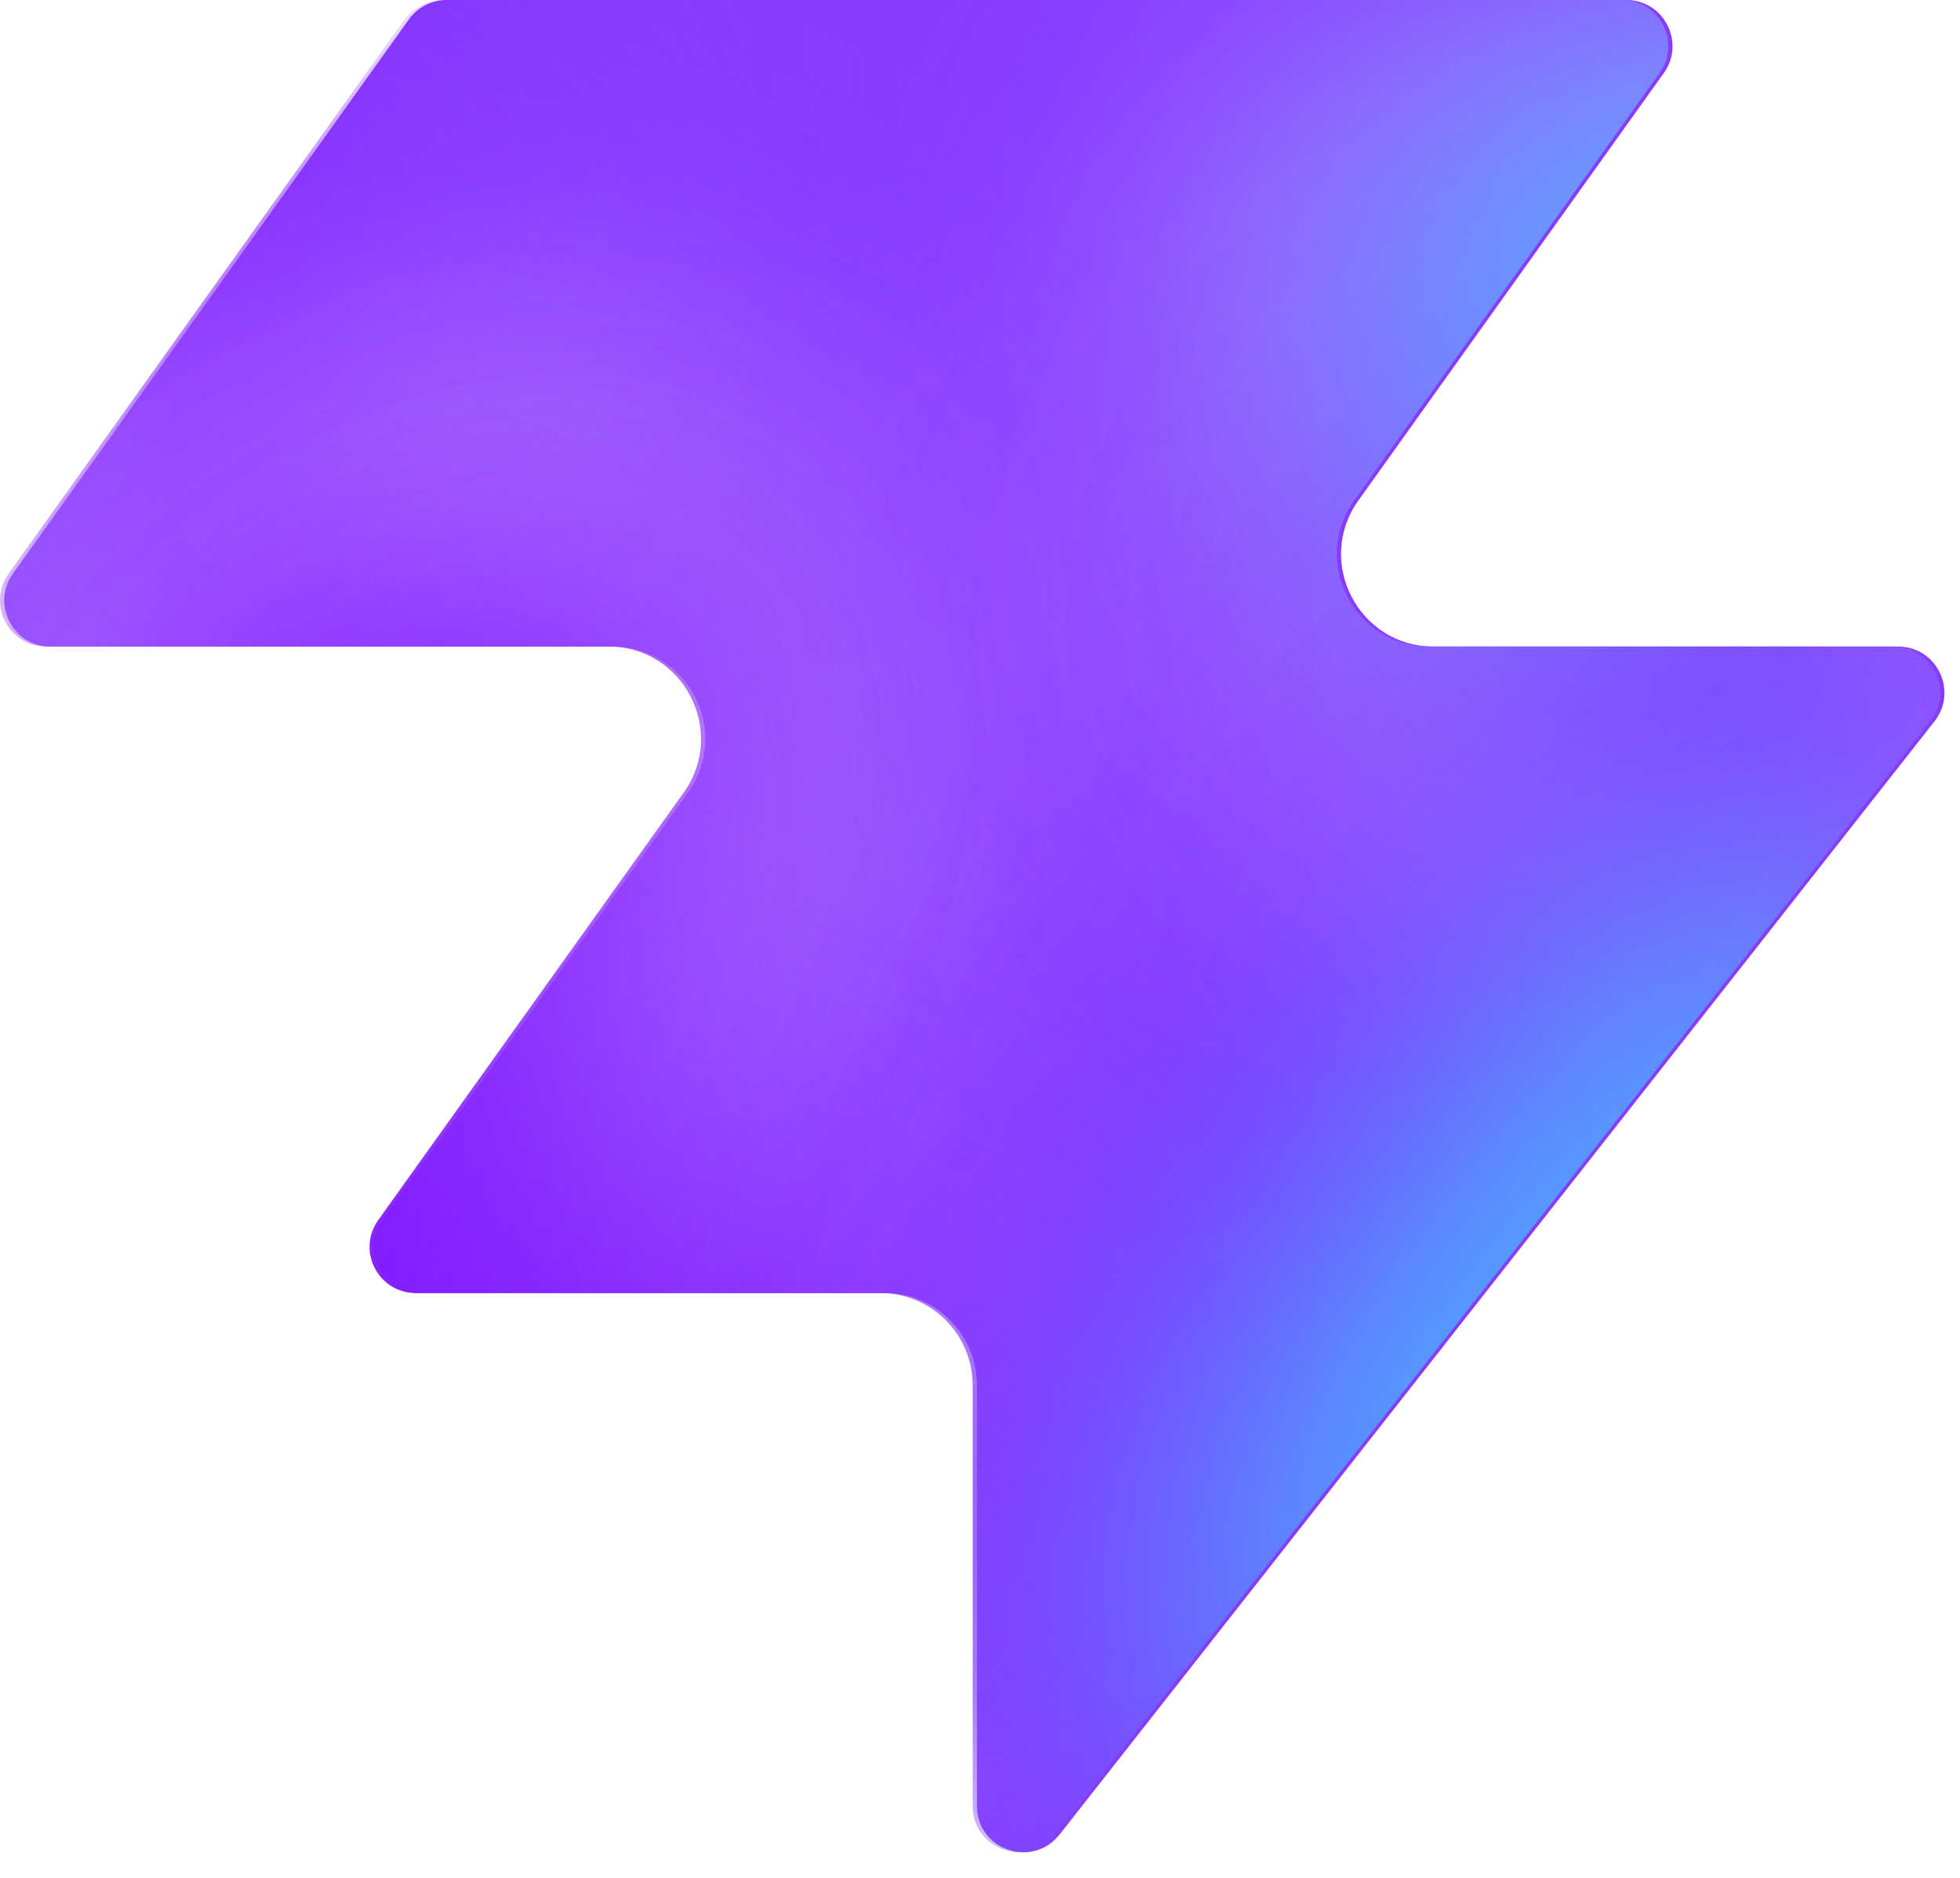
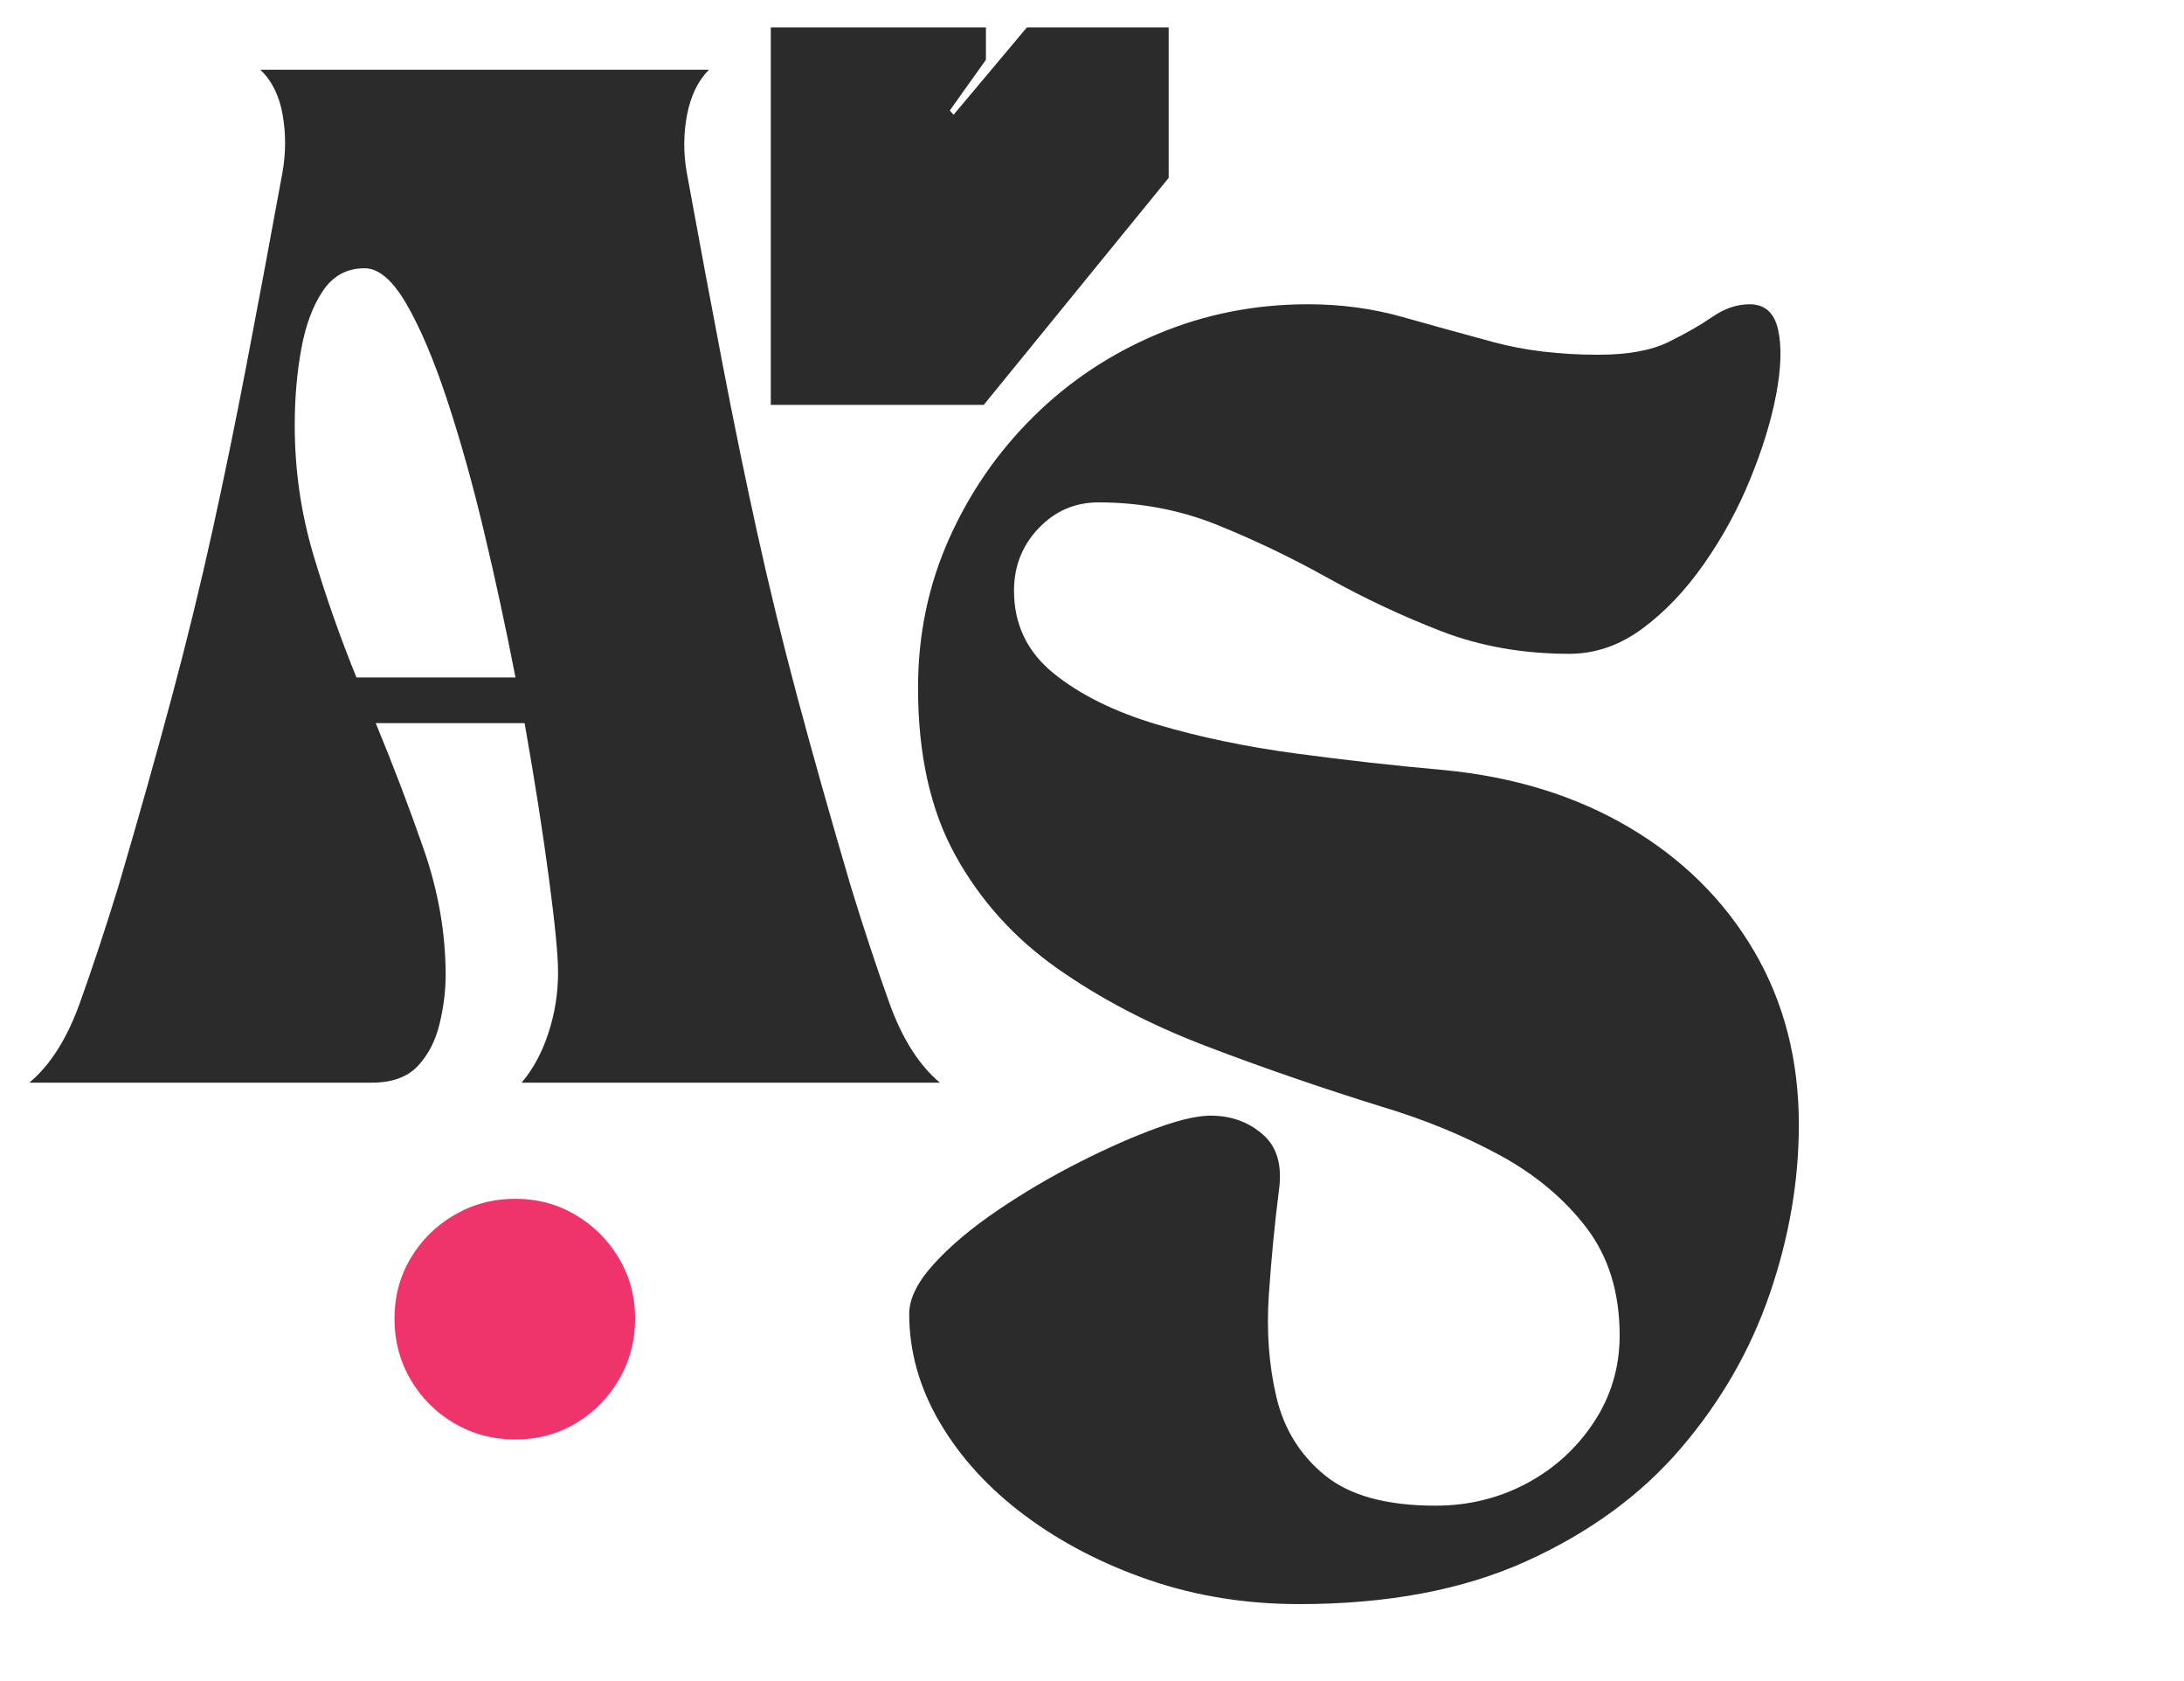
- <svg xmlns="http://www.w3.org/2000/svg" width="48" height="46" fill="none" viewBox="0 0 48 46">
-   <path fill="#863bff" d="M25.946 44.938c-.664.845-2.021.375-2.021-.698V33.937a2.26 2.26 0 0 0-2.262-2.262H10.287c-.92 0-1.456-1.04-.92-1.788l7.48-10.471c1.07-1.497 0-3.578-1.842-3.578H1.237c-.92 0-1.456-1.04-.92-1.788L10.013.474c.214-.297.556-.474.92-.474h28.894c.92 0 1.456 1.04.92 1.788l-7.48 10.471c-1.07 1.498 0 3.579 1.842 3.579h11.377c.943 0 1.473 1.088.89 1.83L25.947 44.94z" style="fill:#863bff;fill:color(display-p3 .525 .23 1);fill-opacity:1" />
-   <mask id="a" width="48" height="46" x="0" y="0" maskUnits="userSpaceOnUse" style="mask-type:alpha">
-     <path fill="#000" d="M25.842 44.938c-.664.844-2.021.375-2.021-.698V33.937a2.26 2.26 0 0 0-2.262-2.262H10.183c-.92 0-1.456-1.04-.92-1.788l7.48-10.471c1.07-1.498 0-3.579-1.842-3.579H1.133c-.92 0-1.456-1.04-.92-1.787L9.91.473c.214-.297.556-.474.92-.474h28.894c.92 0 1.456 1.04.92 1.788l-7.48 10.471c-1.07 1.498 0 3.578 1.842 3.578h11.377c.943 0 1.473 1.088.89 1.832L25.843 44.94z" style="fill:#000;fill-opacity:1" />
-   </mask>
-   <g mask="url(#a)">
-     <g filter="url(#b)">
-       <ellipse cx="5.508" cy="14.704" fill="#ede6ff" rx="5.508" ry="14.704" style="fill:#ede6ff;fill:color(display-p3 .927 .903 1);fill-opacity:1" transform="matrix(.00324 1 1 -.00324 -4.47 31.516)" />
-     </g>
-     <g filter="url(#c)">
-       <ellipse cx="10.399" cy="29.851" fill="#ede6ff" rx="10.399" ry="29.851" style="fill:#ede6ff;fill:color(display-p3 .927 .903 1);fill-opacity:1" transform="matrix(.00324 1 1 -.00324 -39.328 7.883)" />
-     </g>
-     <g filter="url(#d)">
-       <ellipse cx="5.508" cy="30.487" fill="#7e14ff" rx="5.508" ry="30.487" style="fill:#7e14ff;fill:color(display-p3 .492 .077 1);fill-opacity:1" transform="rotate(89.814 -25.913 -14.639)scale(1 -1)" />
-     </g>
-     <g filter="url(#e)">
-       <ellipse cx="5.508" cy="30.599" fill="#7e14ff" rx="5.508" ry="30.599" style="fill:#7e14ff;fill:color(display-p3 .492 .077 1);fill-opacity:1" transform="rotate(89.814 -32.644 -3.334)scale(1 -1)" />
-     </g>
-     <g filter="url(#f)">
-       <ellipse cx="5.508" cy="30.599" fill="#7e14ff" rx="5.508" ry="30.599" style="fill:#7e14ff;fill:color(display-p3 .492 .077 1);fill-opacity:1" transform="matrix(.00324 1 1 -.00324 -34.34 30.47)" />
-     </g>
-     <g filter="url(#g)">
-       <ellipse cx="14.072" cy="22.078" fill="#ede6ff" rx="14.072" ry="22.078" style="fill:#ede6ff;fill:color(display-p3 .927 .903 1);fill-opacity:1" transform="rotate(93.35 24.506 48.493)scale(-1 1)" />
-     </g>
-     <g filter="url(#h)">
-       <ellipse cx="3.47" cy="21.501" fill="#7e14ff" rx="3.47" ry="21.501" style="fill:#7e14ff;fill:color(display-p3 .492 .077 1);fill-opacity:1" transform="rotate(89.009 28.708 47.59)scale(-1 1)" />
-     </g>
-     <g filter="url(#i)">
-       <ellipse cx="3.47" cy="21.501" fill="#7e14ff" rx="3.47" ry="21.501" style="fill:#7e14ff;fill:color(display-p3 .492 .077 1);fill-opacity:1" transform="rotate(89.009 28.708 47.59)scale(-1 1)" />
-     </g>
-     <g filter="url(#j)">
-       <ellipse cx=".387" cy="8.972" fill="#7e14ff" rx="4.407" ry="29.108" style="fill:#7e14ff;fill:color(display-p3 .492 .077 1);fill-opacity:1" transform="rotate(39.51 .387 8.972)" />
-     </g>
-     <g filter="url(#k)">
-       <ellipse cx="47.523" cy="-6.092" fill="#7e14ff" rx="4.407" ry="29.108" style="fill:#7e14ff;fill:color(display-p3 .492 .077 1);fill-opacity:1" transform="rotate(37.892 47.523 -6.092)" />
-     </g>
-     <g filter="url(#l)">
-       <ellipse cx="41.412" cy="6.333" fill="#47bfff" rx="5.971" ry="9.665" style="fill:#47bfff;fill:color(display-p3 .28 .748 1);fill-opacity:1" transform="rotate(37.892 41.412 6.333)" />
-     </g>
-     <g filter="url(#m)">
-       <ellipse cx="-1.879" cy="38.332" fill="#7e14ff" rx="4.407" ry="29.108" style="fill:#7e14ff;fill:color(display-p3 .492 .077 1);fill-opacity:1" transform="rotate(37.892 -1.88 38.332)" />
-     </g>
-     <g filter="url(#n)">
-       <ellipse cx="-1.879" cy="38.332" fill="#7e14ff" rx="4.407" ry="29.108" style="fill:#7e14ff;fill:color(display-p3 .492 .077 1);fill-opacity:1" transform="rotate(37.892 -1.88 38.332)" />
-     </g>
-     <g filter="url(#o)">
-       <ellipse cx="35.651" cy="29.907" fill="#7e14ff" rx="4.407" ry="29.108" style="fill:#7e14ff;fill:color(display-p3 .492 .077 1);fill-opacity:1" transform="rotate(37.892 35.651 29.907)" />
-     </g>
-     <g filter="url(#p)">
-       <ellipse cx="38.418" cy="32.4" fill="#47bfff" rx="5.971" ry="15.297" style="fill:#47bfff;fill:color(display-p3 .28 .748 1);fill-opacity:1" transform="rotate(37.892 38.418 32.4)" />
+ <svg xmlns="http://www.w3.org/2000/svg" width="650" zoomAndPan="magnify" viewBox="0 0 487.5 375" height="500" preserveAspectRatio="xMidYMid meet" version="1.0">
+   <defs>
+     <g />
+     <clipPath id="81dc4a8ec8">
+       <path d="M 0.473 14 L 204 14 L 204 241 L 0.473 241 Z M 0.473 14 " clip-rule="nonzero" />
+     </clipPath>
+     <clipPath id="ac493755b8">
+       <rect x="0" width="364" y="0" height="313" />
+     </clipPath>
+     <clipPath id="9f861bb9c7">
+       <path d="M 169 0.191 L 264 0.191 L 264 122 L 169 122 Z M 169 0.191 " clip-rule="nonzero" />
+     </clipPath>
+     <clipPath id="308cda8056">
+       <rect x="0" width="95" y="0" height="122" />
+     </clipPath>
+     <clipPath id="f2e2039715">
+       <path d="M 185 54 L 415 54 L 415 374.809 L 185 374.809 Z M 185 54 " clip-rule="nonzero" />
+     </clipPath>
+     <clipPath id="2a798fb1a7">
+       <rect x="0" width="230" y="0" height="321" />
+     </clipPath>
+     <clipPath id="ed5915f6bb">
+       <path d="M 83 112 L 149 112 L 149 374.809 L 83 374.809 Z M 83 112 " clip-rule="nonzero" />
+     </clipPath>
+     <clipPath id="fecdd03398">
+       <rect x="0" width="66" y="0" height="263" />
+     </clipPath>
+   </defs>
+   <g transform="matrix(1, 0, 0, 1, 6, 1)">
+     <g clip-path="url(#ac493755b8)">
+       <g clip-path="url(#81dc4a8ec8)">
+         <g fill="#2b2b2b" fill-opacity="1">
+           <g transform="translate(0.553206, 240.639)">
+             <g>
+               <path d="M 0 0 C 4.676 -3.914 8.441 -9.867 11.297 -17.859 C 14.16 -25.848 17.023 -34.516 19.891 -43.859 C 24.41 -59.234 28.363 -73.25 31.75 -85.906 C 35.145 -98.57 38.16 -110.895 40.797 -122.875 C 43.441 -134.852 46.004 -147.32 48.484 -160.281 C 50.973 -173.25 53.648 -187.57 56.516 -203.25 C 57.273 -207.613 57.273 -211.906 56.516 -216.125 C 55.766 -220.344 54.109 -223.66 51.547 -226.078 L 151.703 -226.078 C 149.285 -223.66 147.66 -220.344 146.828 -216.125 C 146.004 -211.906 145.969 -207.613 146.719 -203.25 C 149.582 -187.57 152.258 -173.25 154.75 -160.281 C 157.238 -147.32 159.801 -134.852 162.438 -122.875 C 165.07 -110.895 168.082 -98.57 171.469 -85.906 C 174.863 -73.25 178.82 -59.234 183.344 -43.859 C 186.207 -34.516 189.07 -25.848 191.938 -17.859 C 194.801 -9.867 198.57 -3.914 203.25 0 L 109.875 0 C 112.438 -3.008 114.43 -6.703 115.859 -11.078 C 117.297 -15.453 118.016 -19.973 118.016 -24.641 C 118.016 -28.41 117.332 -35.422 115.969 -45.672 C 114.613 -55.922 112.805 -67.445 110.547 -80.25 L 77.312 -80.25 C 81.238 -70.758 84.82 -61.344 88.062 -52 C 91.301 -42.656 92.922 -33.312 92.922 -23.969 C 92.922 -20.5 92.469 -16.879 91.562 -13.109 C 90.656 -9.336 89.035 -6.207 86.703 -3.719 C 84.367 -1.238 80.941 0 76.422 0 Z M 73.016 -90.438 L 108.516 -90.438 C 106.41 -101.281 104.078 -112.086 101.516 -122.859 C 98.953 -133.641 96.195 -143.477 93.25 -152.375 C 90.312 -161.27 87.297 -168.391 84.203 -173.734 C 81.117 -179.086 77.992 -181.766 74.828 -181.766 C 70.91 -181.766 67.82 -180.102 65.562 -176.781 C 63.301 -173.469 61.68 -169.133 60.703 -163.781 C 59.723 -158.438 59.234 -152.75 59.234 -146.719 C 59.234 -136.77 60.625 -127.125 63.406 -117.781 C 66.195 -108.438 69.398 -99.32 73.016 -90.438 Z M 73.016 -90.438 " />
+             </g>
+           </g>
+         </g>
+       </g>
+       <g fill="#2b2b2b" fill-opacity="1">
+         <g transform="translate(203.8031, 240.639)">
+           <g />
+         </g>
+       </g>
+       <g fill="#2b2b2b" fill-opacity="1">
+         <g transform="translate(282.9259, 240.639)">
+           <g />
+         </g>
+       </g>
    </g>
  </g>
-   <defs>
-     <filter id="b" width="60.045" height="41.654" x="-19.77" y="16.149" color-interpolation-filters="sRGB" filterUnits="userSpaceOnUse">
-       <feFlood flood-opacity="0" result="BackgroundImageFix" />
-       <feBlend in="SourceGraphic" in2="BackgroundImageFix" result="shape" />
-       <feGaussianBlur result="effect1_foregroundBlur_2002_17158" stdDeviation="7.659" />
-     </filter>
-     <filter id="c" width="90.34" height="51.437" x="-54.613" y="-7.533" color-interpolation-filters="sRGB" filterUnits="userSpaceOnUse">
-       <feFlood flood-opacity="0" result="BackgroundImageFix" />
-       <feBlend in="SourceGraphic" in2="BackgroundImageFix" result="shape" />
-       <feGaussianBlur result="effect1_foregroundBlur_2002_17158" stdDeviation="7.659" />
-     </filter>
-     <filter id="d" width="79.355" height="29.4" x="-49.64" y="2.03" color-interpolation-filters="sRGB" filterUnits="userSpaceOnUse">
-       <feFlood flood-opacity="0" result="BackgroundImageFix" />
-       <feBlend in="SourceGraphic" in2="BackgroundImageFix" result="shape" />
-       <feGaussianBlur result="effect1_foregroundBlur_2002_17158" stdDeviation="4.596" />
-     </filter>
-     <filter id="e" width="79.579" height="29.4" x="-45.045" y="20.029" color-interpolation-filters="sRGB" filterUnits="userSpaceOnUse">
-       <feFlood flood-opacity="0" result="BackgroundImageFix" />
-       <feBlend in="SourceGraphic" in2="BackgroundImageFix" result="shape" />
-       <feGaussianBlur result="effect1_foregroundBlur_2002_17158" stdDeviation="4.596" />
-     </filter>
-     <filter id="f" width="79.579" height="29.4" x="-43.513" y="21.178" color-interpolation-filters="sRGB" filterUnits="userSpaceOnUse">
-       <feFlood flood-opacity="0" result="BackgroundImageFix" />
-       <feBlend in="SourceGraphic" in2="BackgroundImageFix" result="shape" />
-       <feGaussianBlur result="effect1_foregroundBlur_2002_17158" stdDeviation="4.596" />
-     </filter>
-     <filter id="g" width="74.749" height="58.852" x="15.756" y="-17.901" color-interpolation-filters="sRGB" filterUnits="userSpaceOnUse">
-       <feFlood flood-opacity="0" result="BackgroundImageFix" />
-       <feBlend in="SourceGraphic" in2="BackgroundImageFix" result="shape" />
-       <feGaussianBlur result="effect1_foregroundBlur_2002_17158" stdDeviation="7.659" />
-     </filter>
-     <filter id="h" width="61.377" height="25.362" x="23.548" y="2.284" color-interpolation-filters="sRGB" filterUnits="userSpaceOnUse">
-       <feFlood flood-opacity="0" result="BackgroundImageFix" />
-       <feBlend in="SourceGraphic" in2="BackgroundImageFix" result="shape" />
-       <feGaussianBlur result="effect1_foregroundBlur_2002_17158" stdDeviation="4.596" />
-     </filter>
-     <filter id="i" width="61.377" height="25.362" x="23.548" y="2.284" color-interpolation-filters="sRGB" filterUnits="userSpaceOnUse">
-       <feFlood flood-opacity="0" result="BackgroundImageFix" />
-       <feBlend in="SourceGraphic" in2="BackgroundImageFix" result="shape" />
-       <feGaussianBlur result="effect1_foregroundBlur_2002_17158" stdDeviation="4.596" />
-     </filter>
-     <filter id="j" width="56.045" height="63.649" x="-27.636" y="-22.853" color-interpolation-filters="sRGB" filterUnits="userSpaceOnUse">
-       <feFlood flood-opacity="0" result="BackgroundImageFix" />
-       <feBlend in="SourceGraphic" in2="BackgroundImageFix" result="shape" />
-       <feGaussianBlur result="effect1_foregroundBlur_2002_17158" stdDeviation="4.596" />
-     </filter>
-     <filter id="k" width="54.814" height="64.646" x="20.116" y="-38.415" color-interpolation-filters="sRGB" filterUnits="userSpaceOnUse">
-       <feFlood flood-opacity="0" result="BackgroundImageFix" />
-       <feBlend in="SourceGraphic" in2="BackgroundImageFix" result="shape" />
-       <feGaussianBlur result="effect1_foregroundBlur_2002_17158" stdDeviation="4.596" />
-     </filter>
-     <filter id="l" width="33.541" height="35.313" x="24.641" y="-11.323" color-interpolation-filters="sRGB" filterUnits="userSpaceOnUse">
-       <feFlood flood-opacity="0" result="BackgroundImageFix" />
-       <feBlend in="SourceGraphic" in2="BackgroundImageFix" result="shape" />
-       <feGaussianBlur result="effect1_foregroundBlur_2002_17158" stdDeviation="4.596" />
-     </filter>
-     <filter id="m" width="54.814" height="64.646" x="-29.286" y="6.009" color-interpolation-filters="sRGB" filterUnits="userSpaceOnUse">
-       <feFlood flood-opacity="0" result="BackgroundImageFix" />
-       <feBlend in="SourceGraphic" in2="BackgroundImageFix" result="shape" />
-       <feGaussianBlur result="effect1_foregroundBlur_2002_17158" stdDeviation="4.596" />
-     </filter>
-     <filter id="n" width="54.814" height="64.646" x="-29.286" y="6.009" color-interpolation-filters="sRGB" filterUnits="userSpaceOnUse">
-       <feFlood flood-opacity="0" result="BackgroundImageFix" />
-       <feBlend in="SourceGraphic" in2="BackgroundImageFix" result="shape" />
-       <feGaussianBlur result="effect1_foregroundBlur_2002_17158" stdDeviation="4.596" />
-     </filter>
-     <filter id="o" width="54.814" height="64.646" x="8.244" y="-2.416" color-interpolation-filters="sRGB" filterUnits="userSpaceOnUse">
-       <feFlood flood-opacity="0" result="BackgroundImageFix" />
-       <feBlend in="SourceGraphic" in2="BackgroundImageFix" result="shape" />
-       <feGaussianBlur result="effect1_foregroundBlur_2002_17158" stdDeviation="4.596" />
-     </filter>
-     <filter id="p" width="39.409" height="43.623" x="18.713" y="10.588" color-interpolation-filters="sRGB" filterUnits="userSpaceOnUse">
-       <feFlood flood-opacity="0" result="BackgroundImageFix" />
-       <feBlend in="SourceGraphic" in2="BackgroundImageFix" result="shape" />
-       <feGaussianBlur result="effect1_foregroundBlur_2002_17158" stdDeviation="4.596" />
-     </filter>
-   </defs>
+   <g clip-path="url(#9f861bb9c7)">
+     <g transform="matrix(1, 0, 0, 1, 169, -0.000000000000011435)">
+       <g clip-path="url(#308cda8056)">
+         <g fill="#2b2b2b" fill-opacity="1">
+           <g transform="translate(0.64889, 90.36149)">
+             <g>
+               <path d="M 49.938 0 L 2.406 0 L 2.406 -84.234 C 10.352 -84.234 18.375 -84.234 26.469 -84.234 C 34.57 -84.234 42.555 -84.234 50.422 -84.234 L 50.422 -77.016 L 42.359 -65.703 L 43.203 -64.75 L 59.562 -84.234 L 91.219 -84.234 L 91.219 -50.672 Z M 49.938 0 " />
+             </g>
+           </g>
+         </g>
+       </g>
+     </g>
+   </g>
+   <g clip-path="url(#f2e2039715)">
+     <g transform="matrix(1, 0, 0, 1, 185, 54)">
+       <g clip-path="url(#2a798fb1a7)">
+         <g fill="#2b2b2b" fill-opacity="1">
+           <g transform="translate(15.13643, 299.7982)">
+             <g>
+               <path d="M 89.859 4.219 C 78.023 4.219 66.895 2.438 56.469 -1.125 C 46.051 -4.695 36.805 -9.484 28.734 -15.484 C 20.66 -21.492 14.32 -28.395 9.719 -36.188 C 5.113 -43.988 2.812 -52.113 2.812 -60.562 C 2.812 -63.938 4.641 -67.641 8.297 -71.672 C 11.961 -75.711 16.707 -79.707 22.531 -83.656 C 28.352 -87.602 34.41 -91.172 40.703 -94.359 C 46.992 -97.555 52.859 -100.141 58.297 -102.109 C 63.742 -104.078 67.973 -104.969 70.984 -104.781 C 75.297 -104.594 78.953 -103.133 81.953 -100.406 C 84.961 -97.688 86.094 -93.602 85.344 -88.156 C 84.406 -80.832 83.656 -73.086 83.094 -64.922 C 82.531 -56.754 83.094 -49.102 84.781 -41.969 C 86.469 -34.832 90.082 -29.008 95.625 -24.5 C 101.164 -20 109.383 -17.75 120.281 -17.75 C 127.602 -17.75 134.359 -19.391 140.547 -22.672 C 146.742 -25.961 151.766 -30.516 155.609 -36.328 C 159.461 -42.148 161.391 -48.629 161.391 -55.766 C 161.391 -65.348 158.898 -73.379 153.922 -79.859 C 148.953 -86.336 142.477 -91.734 134.5 -96.047 C 126.52 -100.367 117.832 -103.938 108.438 -106.75 C 94.539 -111.07 81.348 -115.625 68.859 -120.406 C 56.379 -125.195 45.348 -130.973 35.766 -137.734 C 26.191 -144.492 18.633 -152.895 13.094 -162.938 C 7.551 -172.988 4.781 -185.43 4.781 -200.266 C 4.781 -212.098 7.082 -223.176 11.688 -233.5 C 16.289 -243.832 22.582 -252.941 30.562 -260.828 C 38.539 -268.711 47.785 -274.859 58.297 -279.266 C 68.816 -283.68 79.992 -285.891 91.828 -285.891 C 99.148 -285.891 106.145 -284.953 112.812 -283.078 C 119.477 -281.203 126.285 -279.32 133.234 -277.438 C 140.18 -275.562 147.973 -274.625 156.609 -274.625 C 163.18 -274.625 168.391 -275.562 172.234 -277.438 C 176.086 -279.32 179.375 -281.203 182.094 -283.078 C 184.82 -284.953 187.594 -285.891 190.406 -285.891 C 193.789 -285.891 195.906 -284.008 196.75 -280.25 C 197.594 -276.5 197.453 -271.664 196.328 -265.75 C 195.203 -259.844 193.273 -253.555 190.547 -246.891 C 187.828 -240.223 184.398 -233.93 180.266 -228.016 C 176.141 -222.098 171.539 -217.258 166.469 -213.5 C 161.395 -209.75 155.945 -207.875 150.125 -207.875 C 139.801 -207.875 130.27 -209.562 121.531 -212.938 C 112.801 -216.32 104.398 -220.266 96.328 -224.766 C 88.254 -229.273 80.039 -233.219 71.688 -236.594 C 63.332 -239.977 54.457 -241.672 45.062 -241.672 C 39.812 -241.672 35.352 -239.742 31.688 -235.891 C 28.031 -232.047 26.203 -227.398 26.203 -221.953 C 26.203 -214.441 29.156 -208.289 35.062 -203.5 C 40.977 -198.719 48.676 -194.914 58.156 -192.094 C 67.645 -189.281 77.973 -187.125 89.141 -185.625 C 100.316 -184.125 111.258 -182.898 121.969 -181.953 C 137.738 -180.453 151.582 -176.18 163.5 -169.141 C 175.426 -162.098 184.723 -152.895 191.391 -141.531 C 198.055 -130.176 201.391 -117.27 201.391 -102.812 C 201.391 -90.227 199.227 -77.645 194.906 -65.062 C 190.594 -52.477 183.973 -40.973 175.047 -30.547 C 166.129 -20.129 154.629 -11.727 140.547 -5.344 C 126.461 1.031 109.566 4.219 89.859 4.219 Z M 89.859 4.219 " />
+             </g>
+           </g>
+         </g>
+       </g>
+     </g>
+   </g>
+   <g clip-path="url(#ed5915f6bb)">
+     <g transform="matrix(1, 0, 0, 1, 83, 112)">
+       <g clip-path="url(#fecdd03398)">
+         <g fill="#ef336b" fill-opacity="1">
+           <g transform="translate(0.943542, 206.1822)">
+             <g>
+               <path d="M 4.109 -23.875 C 4.109 -28.812 5.305 -33.301 7.703 -37.344 C 10.109 -41.395 13.367 -44.617 17.484 -47.016 C 21.609 -49.422 26.141 -50.625 31.078 -50.625 C 36.016 -50.625 40.504 -49.422 44.547 -47.016 C 48.598 -44.617 51.82 -41.395 54.219 -37.344 C 56.625 -33.301 57.828 -28.812 57.828 -23.875 C 57.828 -18.938 56.625 -14.406 54.219 -10.281 C 51.82 -6.164 48.598 -2.906 44.547 -0.5 C 40.504 1.895 36.016 3.094 31.078 3.094 C 26.141 3.094 21.609 1.895 17.484 -0.5 C 13.367 -2.906 10.109 -6.164 7.703 -10.281 C 5.305 -14.406 4.109 -18.938 4.109 -23.875 Z M 4.109 -23.875 " />
+             </g>
+           </g>
+         </g>
+       </g>
+     </g>
+   </g>
</svg>
